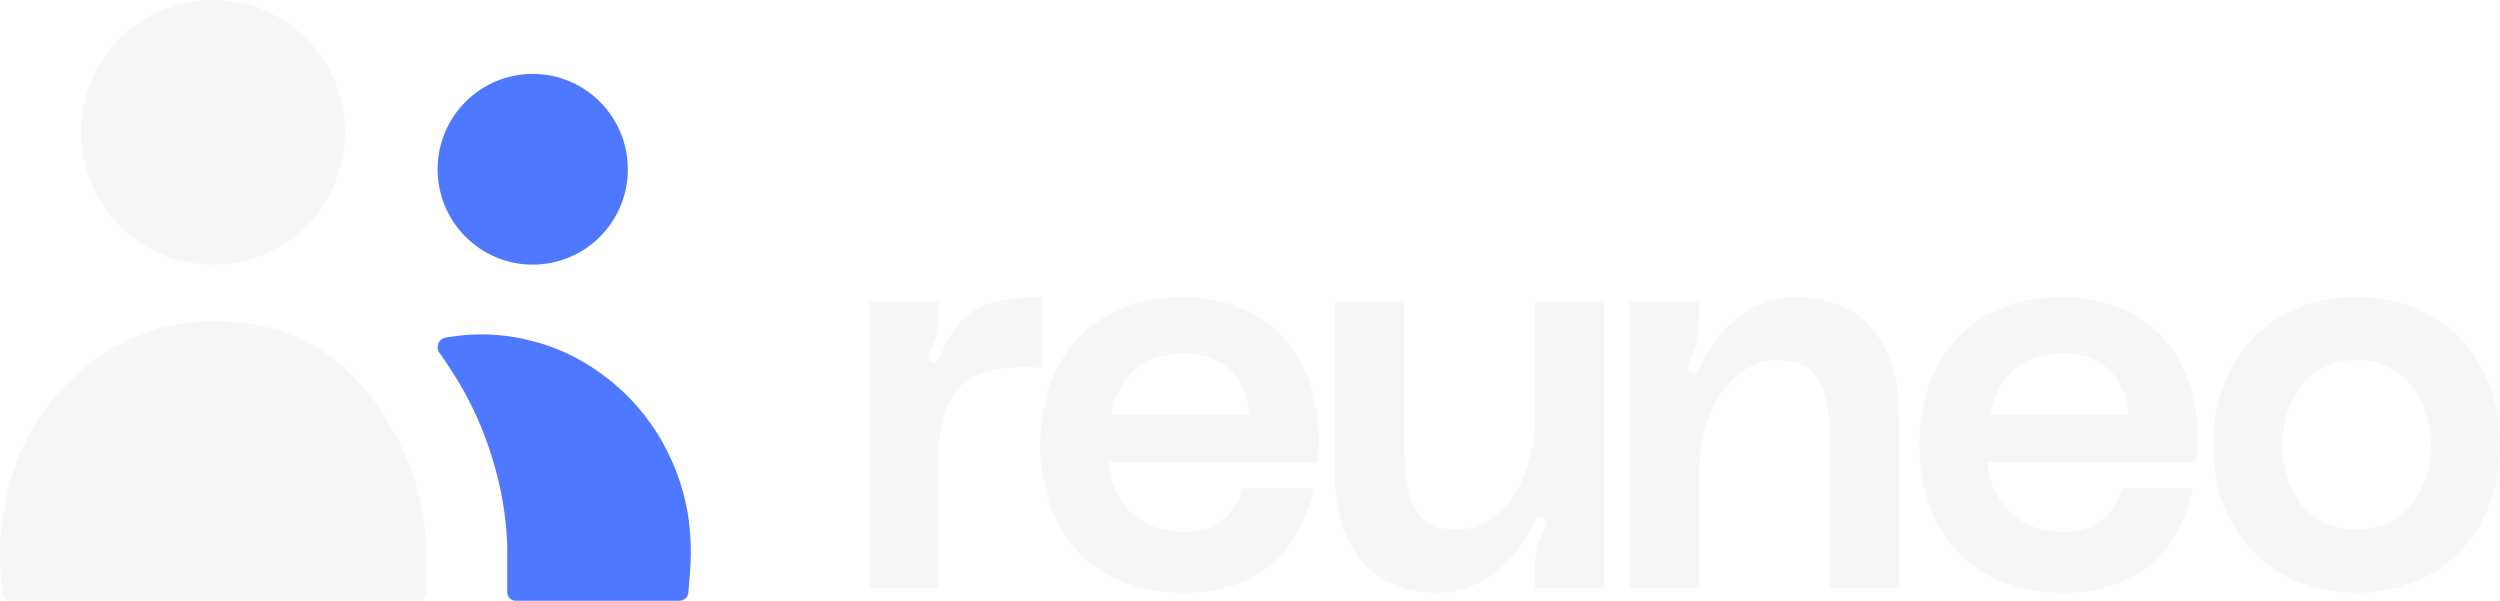
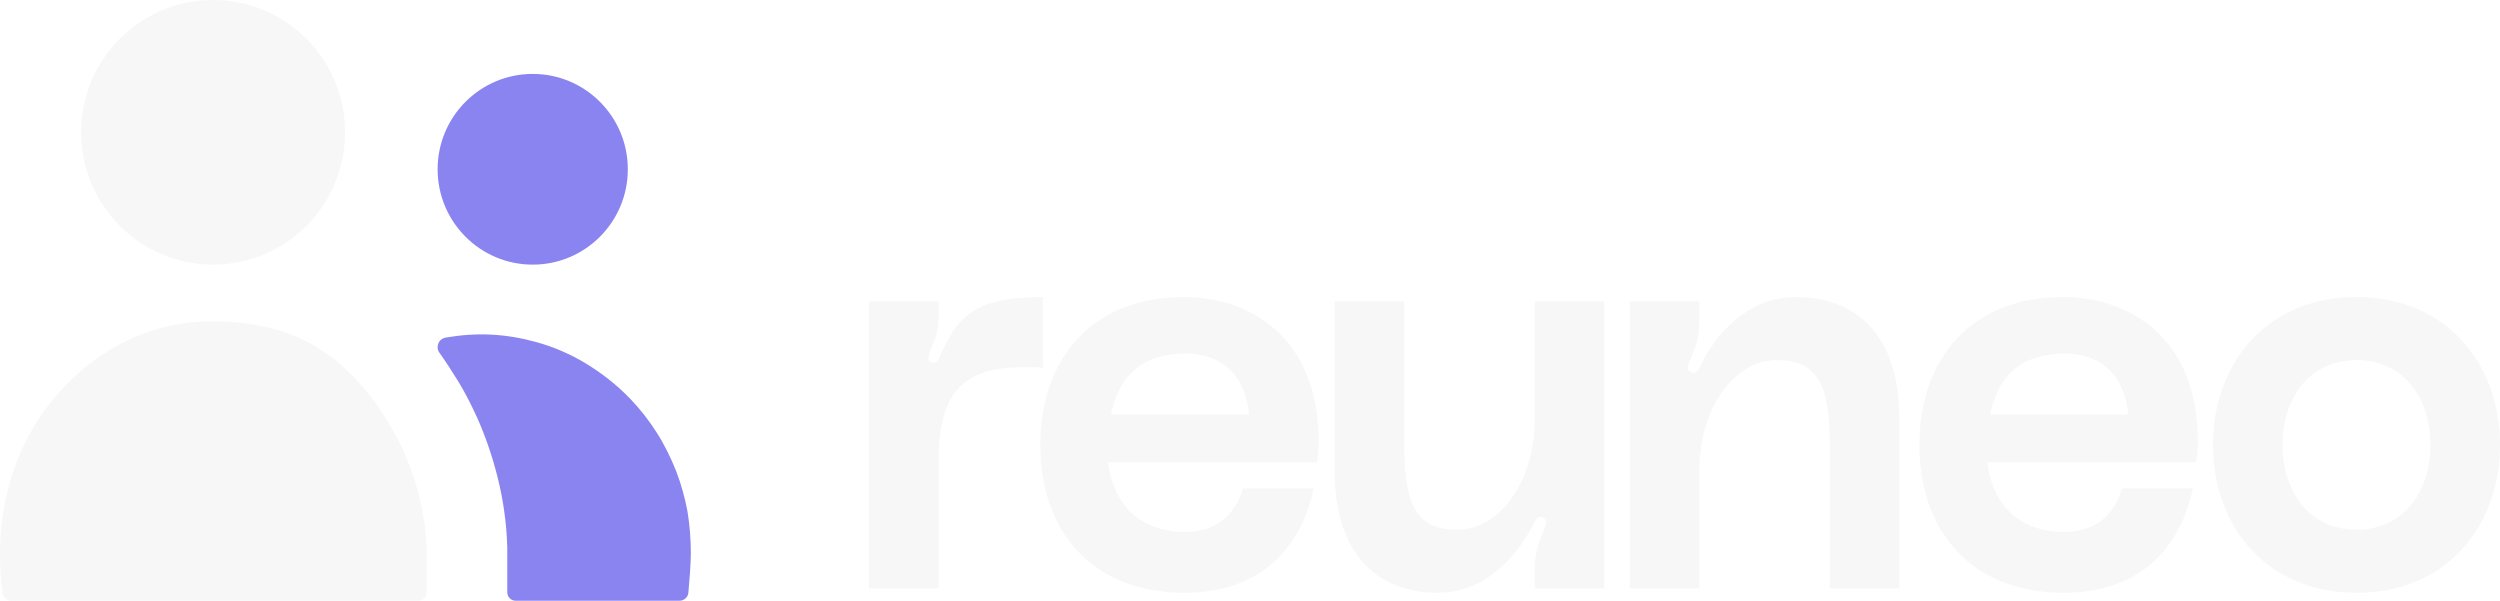
<svg xmlns="http://www.w3.org/2000/svg" id="Layer_2" data-name="Layer 2" viewBox="0 0 3752.95 901.8">
  <defs>
    <style>
      .cls-1 {
        fill: #f7f7f7;
      }

      .cls-1, .cls-2 {
        stroke-width: 0px;
      }

      .cls-2 {
-         fill: #4e78ff;
+         fill: #8a84f0;
      }
    </style>
  </defs>
  <g id="Layer_1-2" data-name="Layer 1">
    <g>
      <g>
        <path class="cls-1" d="M319.9,397.26c109.41,0,198.11-88.93,198.11-198.63S429.32,0,319.9,0,121.79,88.93,121.79,198.63s88.7,198.63,198.11,198.63Z" />
        <path class="cls-2" d="M799.71,397.26c78.85,0,142.77-64.09,142.77-143.15s-63.92-143.15-142.77-143.15-142.77,64.09-142.77,143.15,63.92,143.15,142.77,143.15Z" />
        <path class="cls-2" d="M1037.1,830.78c0,14.73-2.23,42.74-3.69,58.85-.62,6.9-6.4,12.17-13.33,12.17h-246c-6.95,0-12.58-5.63-12.58-12.58v-67.88c-1.1-38.28-6.64-73.79-14.94-106.53-8.3-32.73-18.81-62.14-30.43-88.21-9.41-20.53-18.82-38.84-28.78-54.93-9.96-16.09-19.37-30.52-27.67-42.17-3.32-4.44-3.32-9.43-1.66-13.87,1.66-4.44,5.53-7.77,11.07-8.88,22.69-3.88,45.38-5.55,68.07-4.44,22.68,1.11,45.37,5,67.51,11.1,26.01,7.21,50.91,17.75,74.7,32.18,23.8,14.43,45.93,31.63,66.41,52.71,15.49,16.09,28.78,33.29,40.4,51.6s21.03,37.73,28.78,57.15c7.74,19.97,13.28,40.5,17.15,61.03,3.32,20.53,4.98,41.61,4.98,62.7Z" />
        <path class="cls-1" d="M640.32,824.67v64.99c0,6.7-5.44,12.14-12.14,12.14H16.37c-6.22,0-11.45-4.61-12.3-10.77-14.61-105.72,9.57-216.66,82.31-299.39,63.64-72.68,147.2-109.3,230.21-109.3s159.37,20.53,223.01,93.21c0,0,95.74,95.99,100.72,249.12Z" />
      </g>
      <g>
        <path class="cls-1" d="M1565.47,445.91v106.09c-121.59-8.16-156.69,35.09-156.69,144.44v186.88h-104.46v-430.89h104.46v23.67c0,18.77-4.9,35.09-12.24,49.78-3.26,7.34-5.71,17.14,4.08,18.77,4.9.82,8.98-5.71,9.79-8.16,26.11-59.57,49.78-90.58,155.05-90.58Z" />
        <path class="cls-1" d="M1977.01,693.99h-313.37c7.34,65.29,49.78,104.46,115.07,104.46,49.78,0,75.08-26.93,87.32-65.29h106.09c-18.77,88.95-79.16,156.69-194.22,156.69-139.55,0-216.26-93.85-216.26-221.97,0-134.65,83.24-221.97,214.63-221.97,99.56,0,203.2,59.57,203.2,216.26,0,11.42-.82,19.59-2.45,31.83ZM1875.01,622.18c-4.08-52.23-35.09-91.4-95.48-91.4-71,0-101.19,39.99-111.8,91.4h207.28Z" />
        <path class="cls-1" d="M2003.54,707.05v-254.61h104.46v218.71c0,97.11,25.3,124.04,79.98,124.04,60.39,0,115.88-67.73,115.88-167.29v-175.46h104.46v430.89h-104.46v-26.93c0-26.11,5.71-41.62,13.06-58.76,3.26-7.34,8.16-18.77-2.45-21.22-6.53-1.63-8.98,3.26-12.24,9.79-21.22,42.44-68.55,103.64-143.63,103.64-93.03,0-155.05-60.39-155.05-182.8Z" />
        <path class="cls-1" d="M2851.31,628.71v254.61h-104.46v-218.71c0-97.11-25.3-124.04-79.97-124.04-60.39,0-115.88,67.73-115.88,167.29v175.46h-104.46v-430.89h104.46v26.93c0,26.11-4.9,41.62-13.06,58.76-3.26,7.34-8.16,18.77,2.45,21.22,6.53,1.63,8.98-3.26,12.24-9.79,19.59-43.25,68.55-103.64,143.63-103.64,93.03,0,155.05,60.39,155.05,182.8Z" />
        <path class="cls-1" d="M3296.76,693.99h-313.37c7.34,65.29,49.78,104.46,115.07,104.46,49.78,0,75.08-26.93,87.32-65.29h106.09c-18.77,88.95-79.16,156.69-194.22,156.69-139.55,0-216.26-93.85-216.26-221.97,0-134.65,83.24-221.97,214.63-221.97,99.56,0,203.2,59.57,203.2,216.26,0,11.42-.82,19.59-2.45,31.83ZM3194.75,622.18c-4.08-52.23-35.09-91.4-95.48-91.4-71,0-101.19,39.99-111.8,91.4h207.28Z" />
        <path class="cls-1" d="M3752.95,667.88c0,122.41-80.79,221.97-215.44,221.97s-215.44-99.56-215.44-221.97,80.79-221.97,215.44-221.97,215.44,99.56,215.44,221.97ZM3648.49,667.88c0-70.18-39.99-127.31-110.99-127.31s-110.99,57.12-110.99,127.31,39.99,127.31,110.99,127.31,110.99-57.12,110.99-127.31Z" />
      </g>
    </g>
  </g>
</svg>
